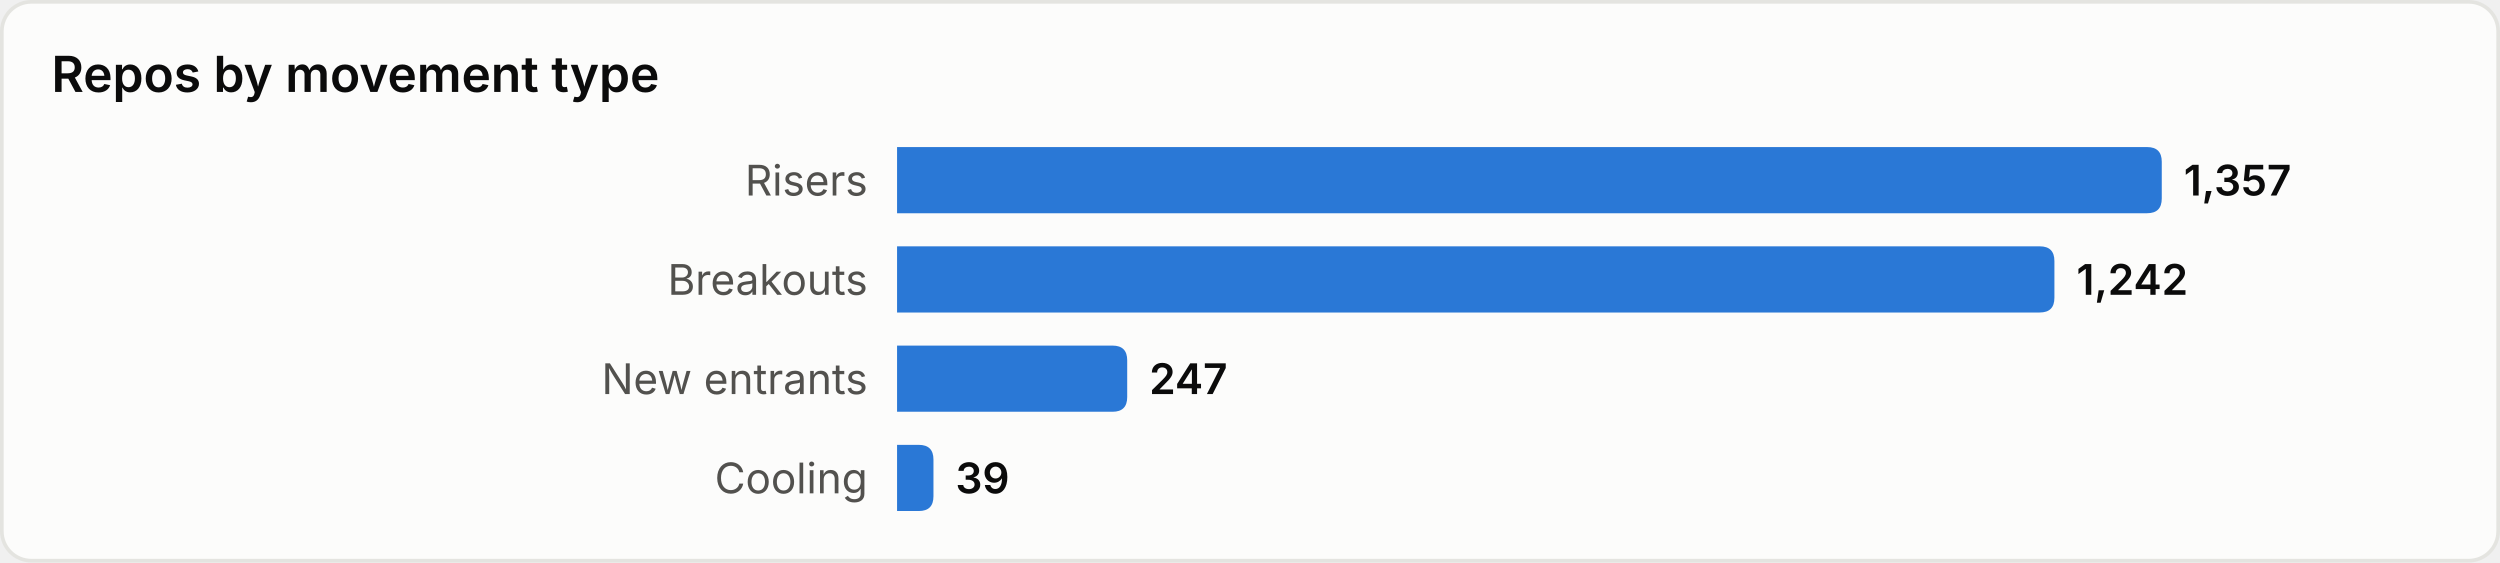
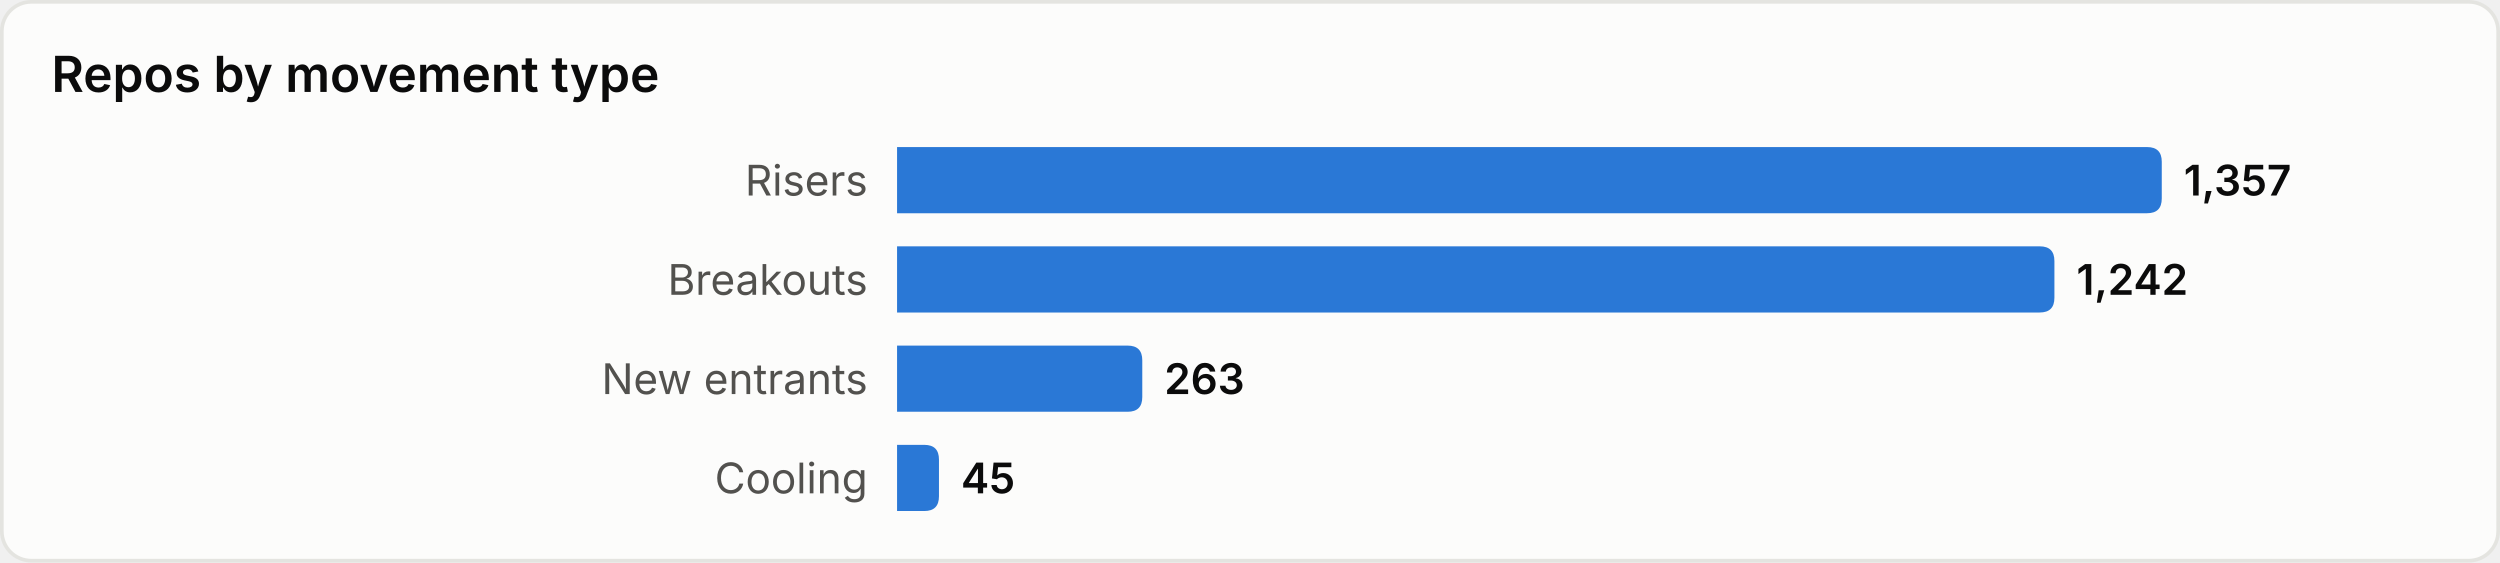
<svg xmlns="http://www.w3.org/2000/svg" width="680" height="153" viewBox="0 0 680 153" role="img" aria-label="Repos by movement type">
  <style>
text{font-family:system-ui,-apple-system,'Segoe UI',sans-serif}
.srf{fill:#fcfcfb;stroke:#e4e4e0}.ttl{fill:#0b0b0b;font-size:13.5px;font-weight:600}
.lbl{fill:#52514e;font-size:11.5px}.val{fill:#0b0b0b;font-size:11.5px;font-weight:600}
.bar{fill:#2a78d6}
@media(prefers-color-scheme:dark){
.srf{fill:#1a1a19;stroke:#33332f}.ttl{fill:#ffffff}
.lbl{fill:#c3c2b7}.val{fill:#ffffff}.bar{fill:#3987e5}
}
</style>
  <rect x="0.5" y="0.5" width="679" height="152" rx="8" class="srf" />
  <text x="14" y="25" class="ttl">Repos by movement type</text>
  <text x="236" y="49.0" class="lbl" text-anchor="end" dominant-baseline="central">Risers</text>
  <path d="M244,40 h340.0 q4,0 4,4 v10 q0,4 -4,4 h-340.0 z" class="bar" />
  <text x="594.0" y="49.0" class="val" dominant-baseline="central">1,357</text>
  <text x="236" y="76.0" class="lbl" text-anchor="end" dominant-baseline="central">Breakouts</text>
  <path d="M244,67 h310.8 q4,0 4,4 v10 q0,4 -4,4 h-310.8 z" class="bar" />
  <text x="564.8" y="76.0" class="val" dominant-baseline="central">1,242</text>
  <text x="236" y="103.0" class="lbl" text-anchor="end" dominant-baseline="central">New entrants</text>
-   <path d="M244,94 h58.6 q4,0 4,4 v10 q0,4 -4,4 h-58.6 z" class="bar" />
-   <text x="312.6" y="103.0" class="val" dominant-baseline="central">247</text>
+   <path d="M244,94 h62.7 q4,0 4,4 v10 q0,4 -4,4 h-62.7 z" class="bar" />
+   <text x="316.7" y="103.0" class="val" dominant-baseline="central">263</text>
  <text x="236" y="130.0" class="lbl" text-anchor="end" dominant-baseline="central">Cooling</text>
-   <path d="M244,121 h5.9 q4,0 4,4 v10 q0,4 -4,4 h-5.9 z" class="bar" />
-   <text x="259.9" y="130.0" class="val" dominant-baseline="central">39</text>
+   <path d="M244,121 h7.4 q4,0 4,4 v10 q0,4 -4,4 h-7.4 z" class="bar" />
+   <text x="261.4" y="130.0" class="val" dominant-baseline="central">45</text>
</svg>
